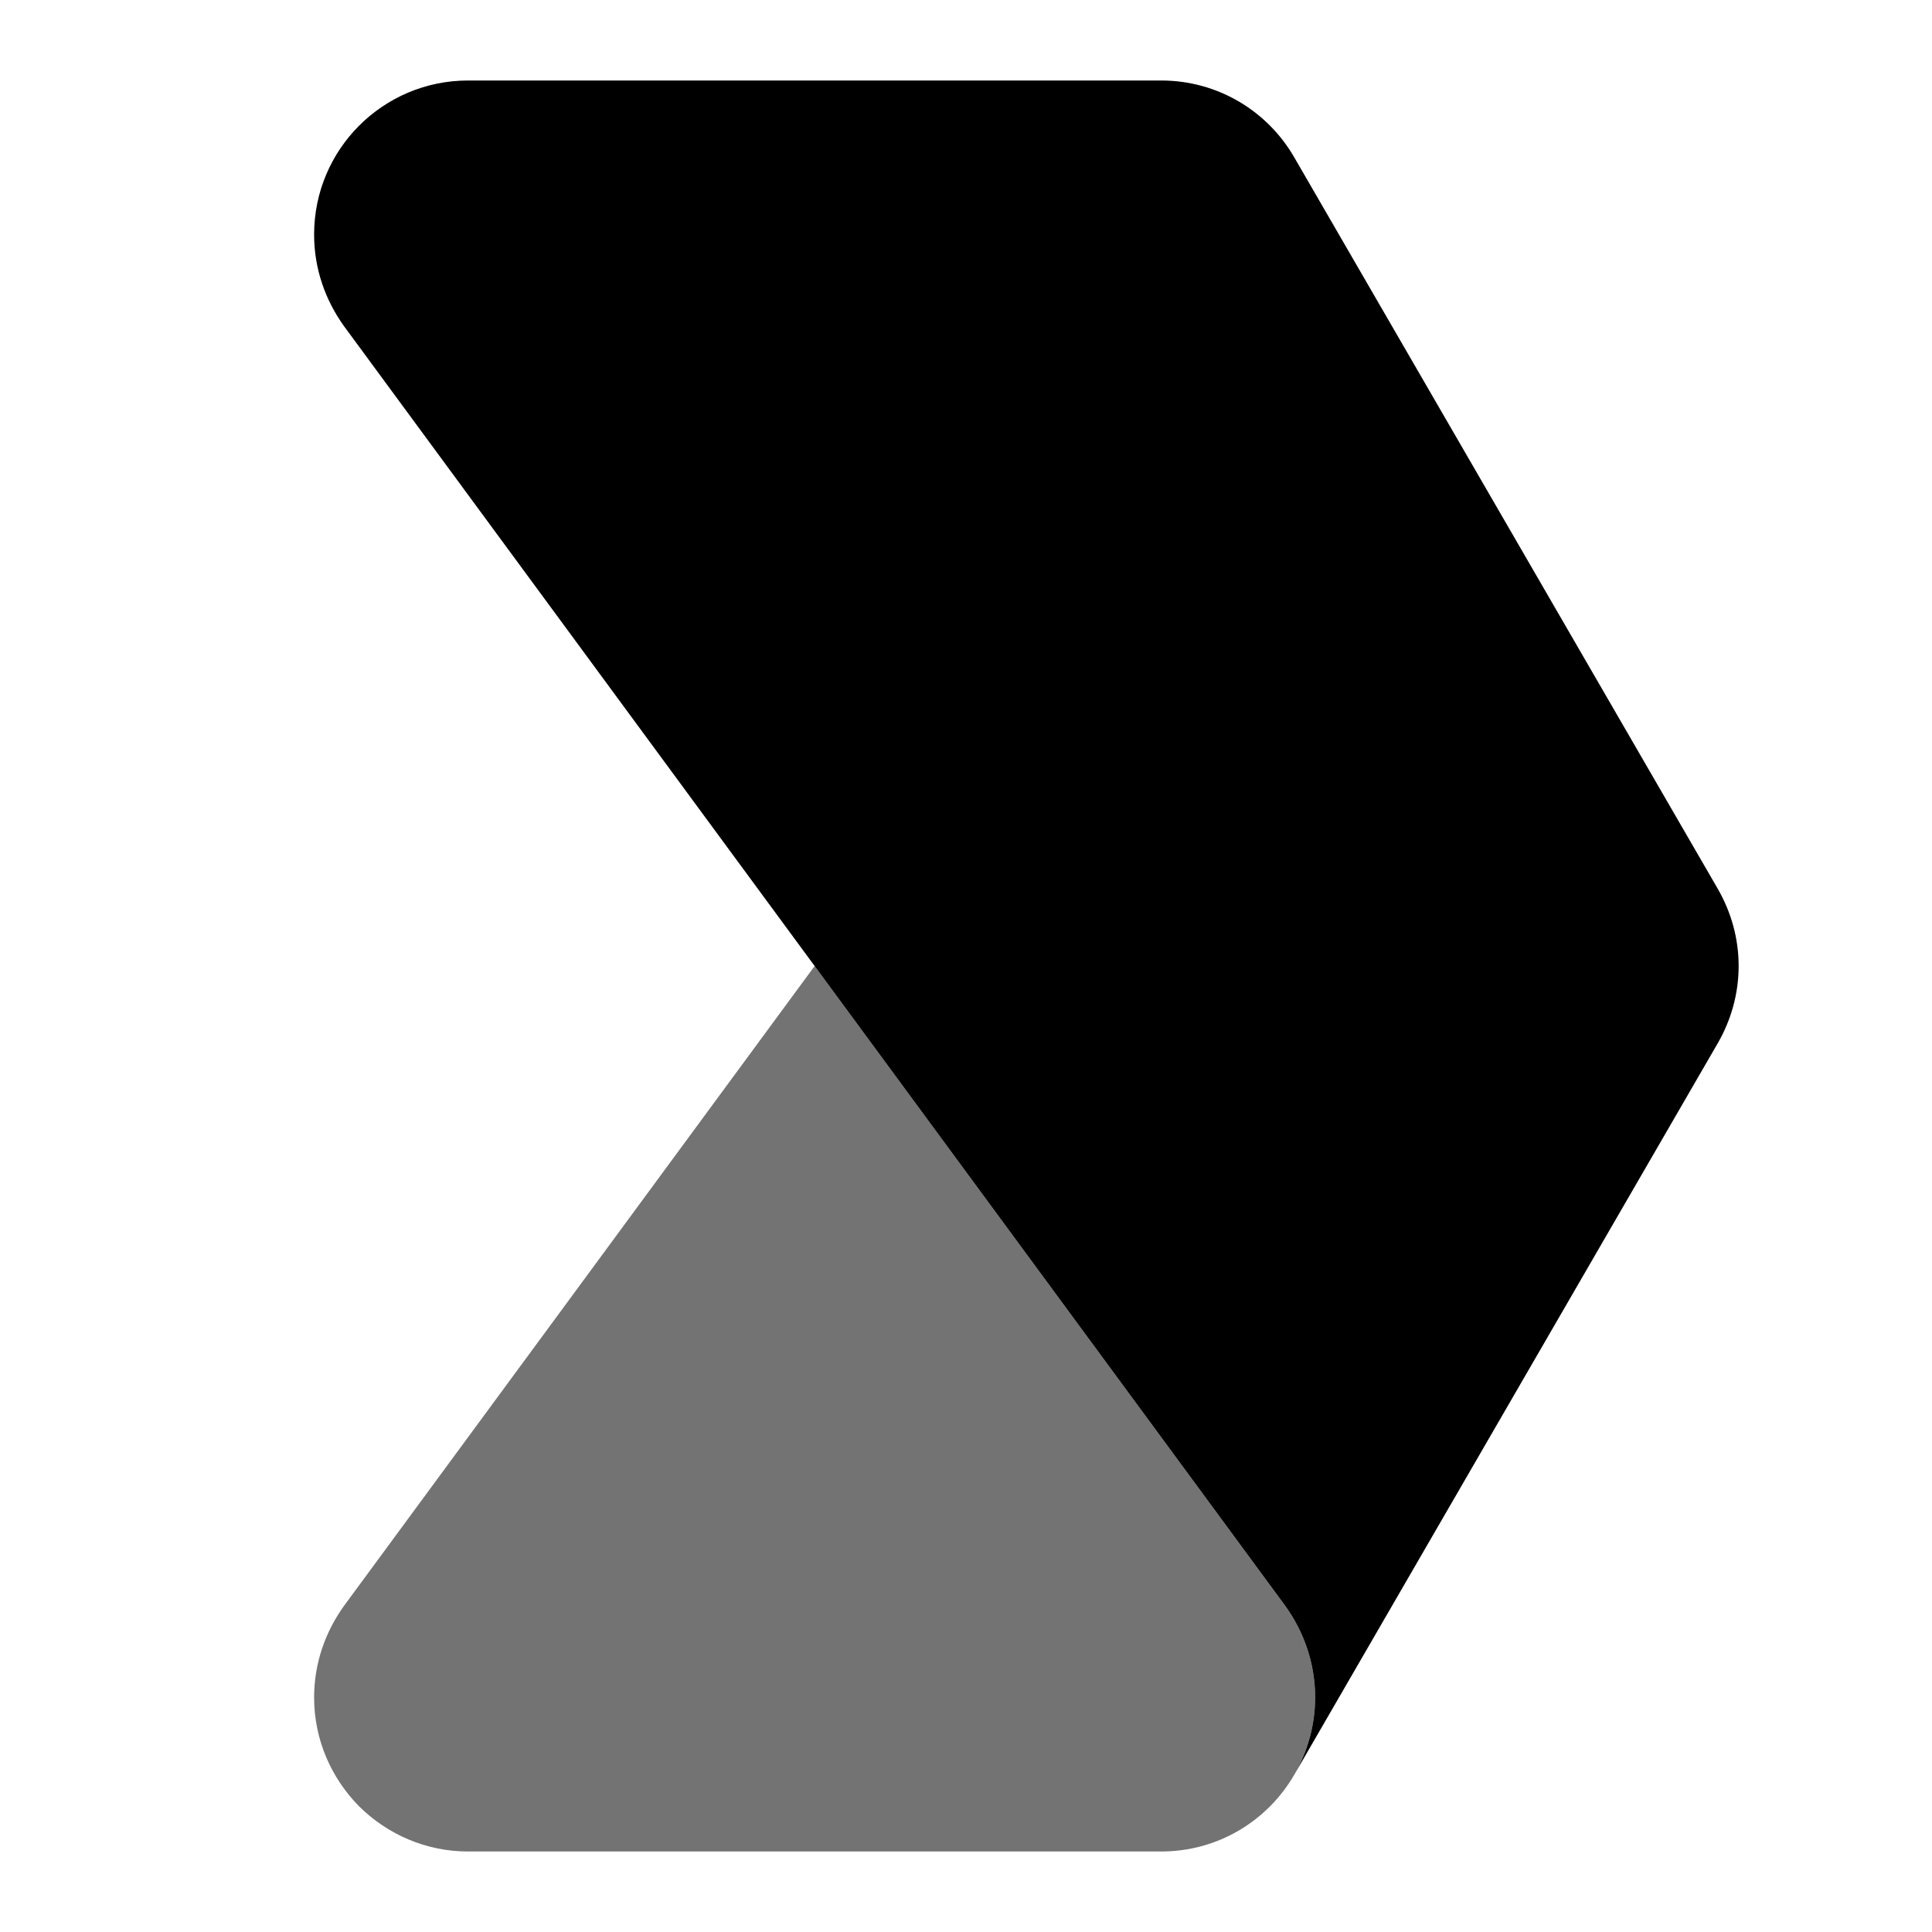
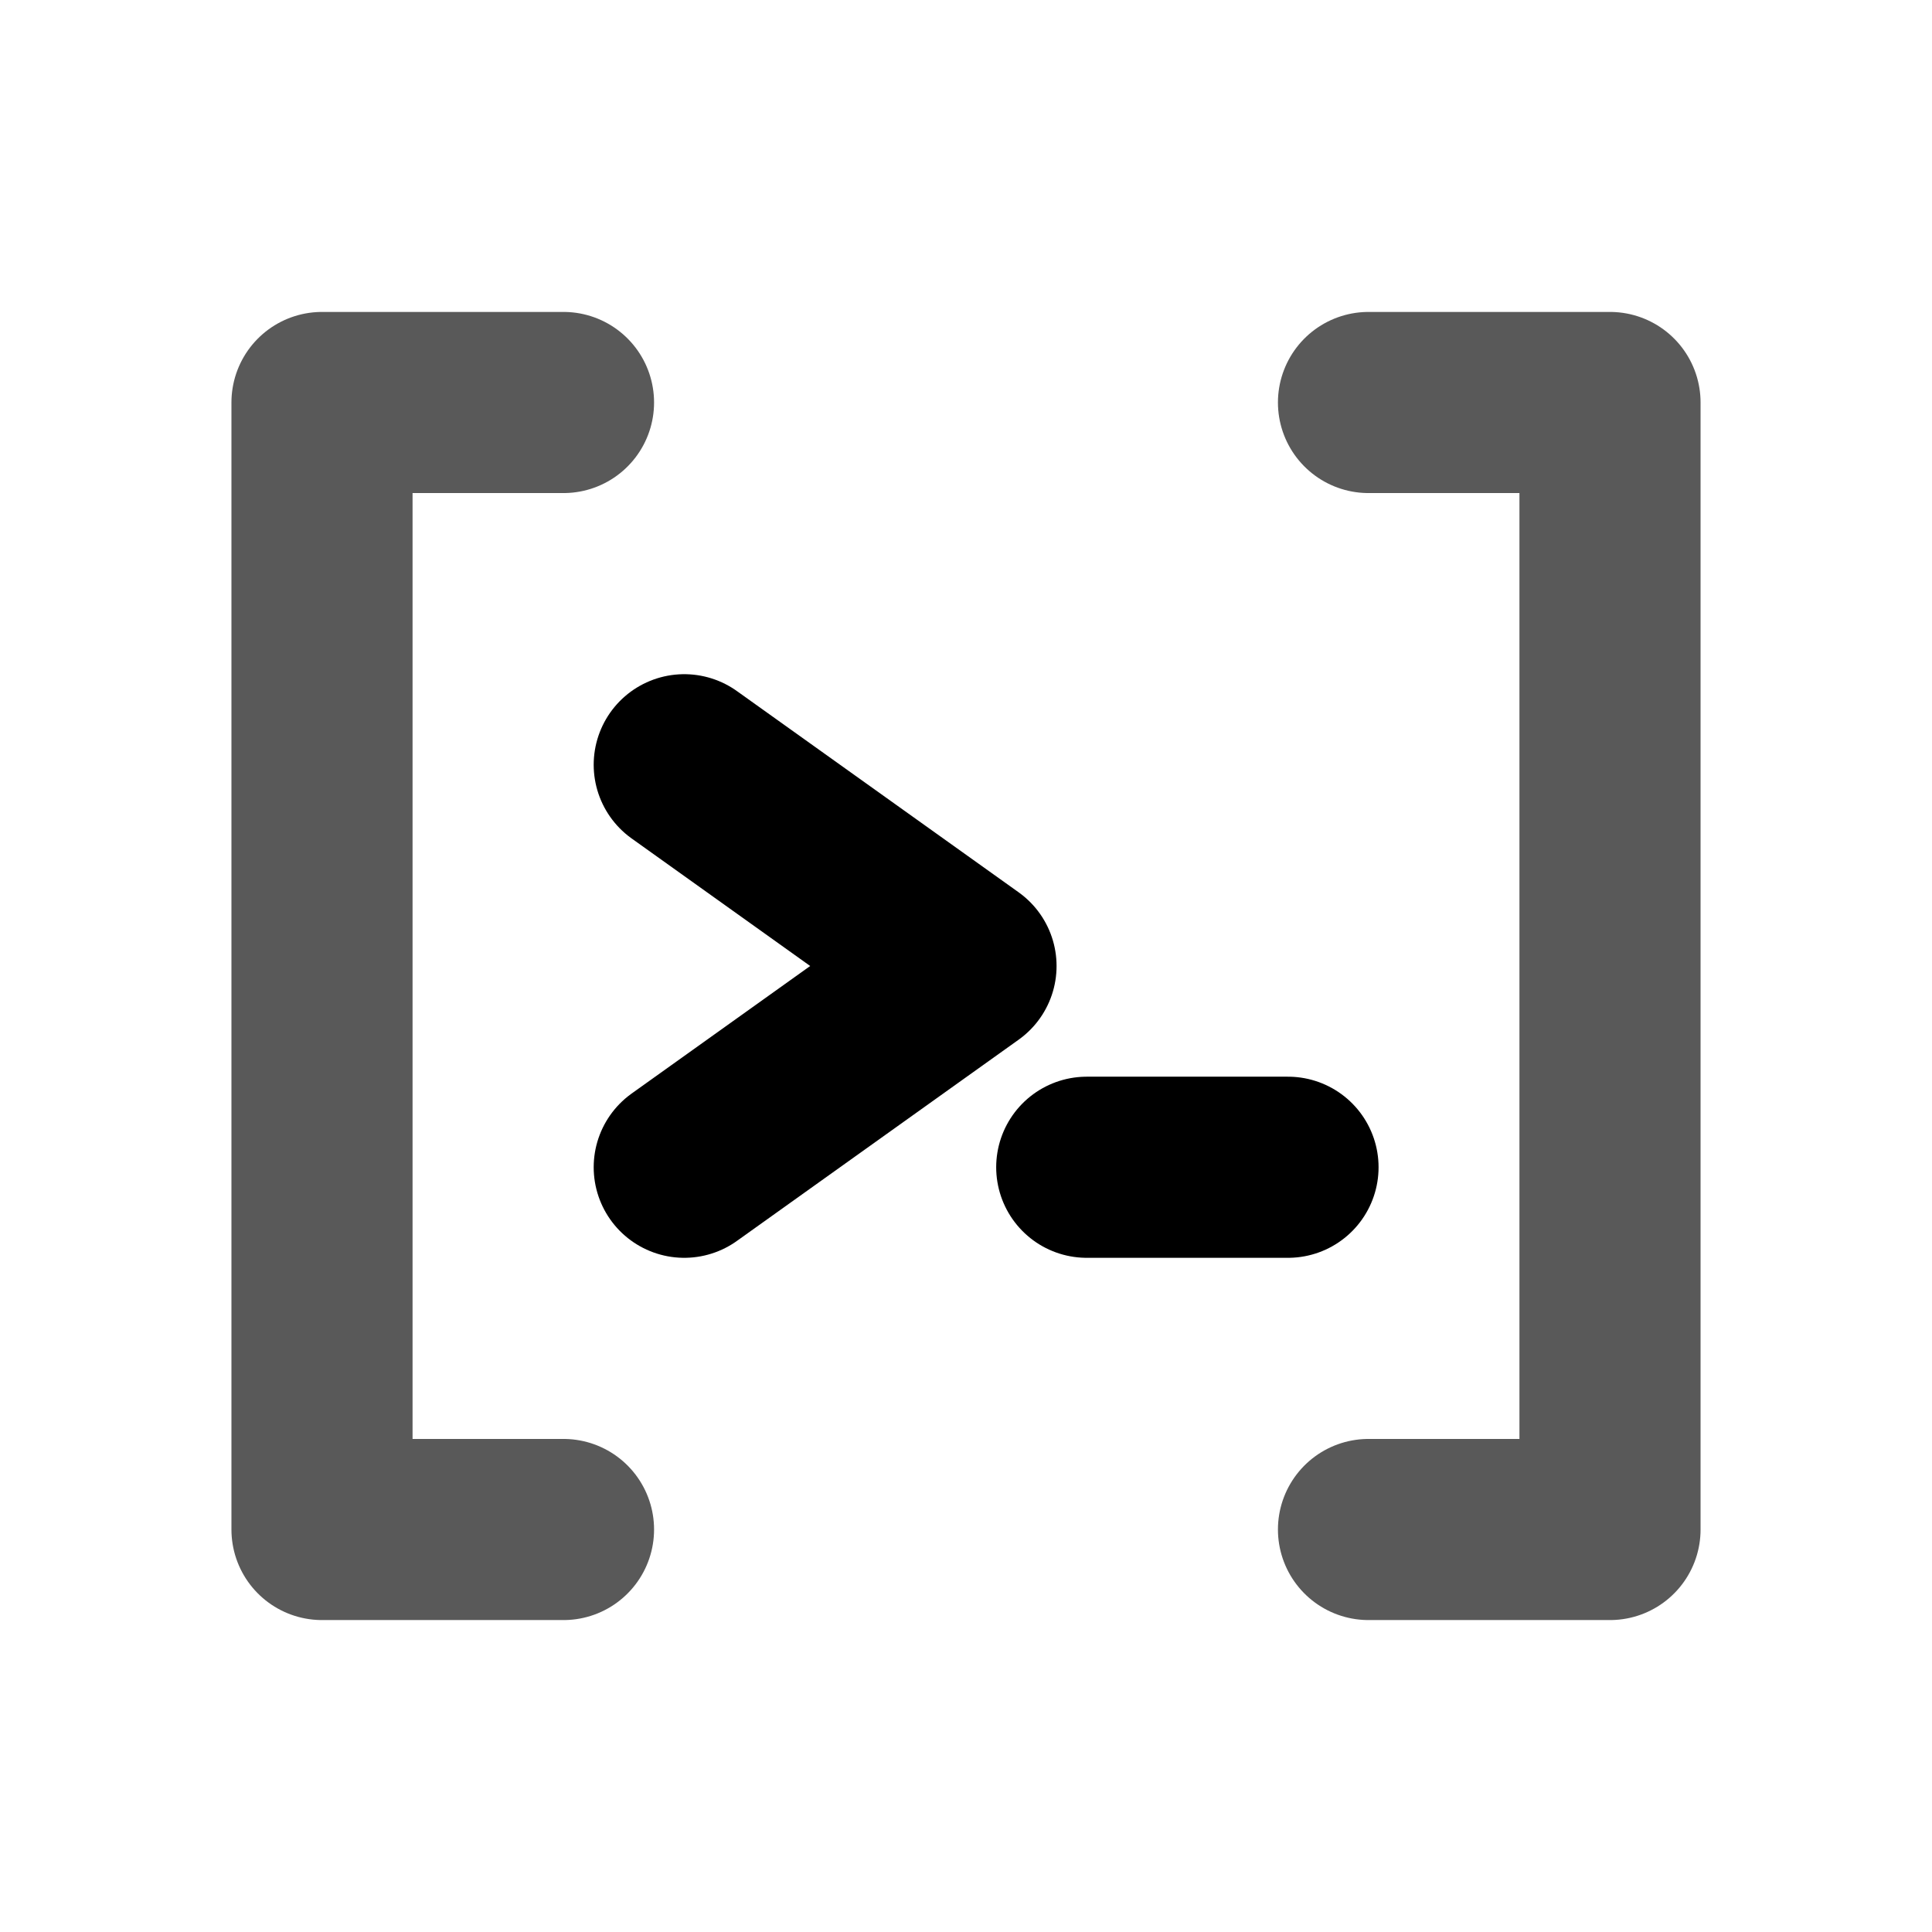
- <svg xmlns="http://www.w3.org/2000/svg" width="24" height="24" viewBox="0 0 24 24" fill="currentColor">
-   <path d="M21.598 12C21.598 12.349 21.502 12.674 21.34 12.957L16.079 22.044C16.241 21.761 16.337 21.436 16.337 21.087C16.337 20.661 16.198 20.274 15.969 19.953L4.27 4.047C4.041 3.726 3.902 3.339 3.902 2.913C3.902 1.856 4.758 1 5.815 1H14.424C15.132 1 15.749 1.383 16.079 1.957L21.34 11.043C21.502 11.326 21.598 11.651 21.598 12Z" />
-   <path fill-opacity="0.55" d="M16.337 21.087C16.337 21.436 16.241 21.761 16.079 22.044C15.749 22.617 15.132 23 14.424 23H5.815C5.289 23 4.811 22.785 4.462 22.44C4.117 22.091 3.902 21.613 3.902 21.087C3.902 20.661 4.041 20.274 4.27 19.953L10.12 12L15.969 19.953C16.198 20.274 16.337 20.661 16.337 21.087Z" />
+ <svg xmlns="http://www.w3.org/2000/svg" width="24" height="24" viewBox="0 0 24 24" fill="none" stroke="currentColor" stroke-width="2.25" stroke-linecap="round" stroke-linejoin="round">
+   <path d="M7 5H4v14h3m10-14h3v14h-3" stroke-opacity="0.65" />
+   <path d="M8.5 9.5 12 12l-3.5 2.5m5 0h2.5" />
</svg>
